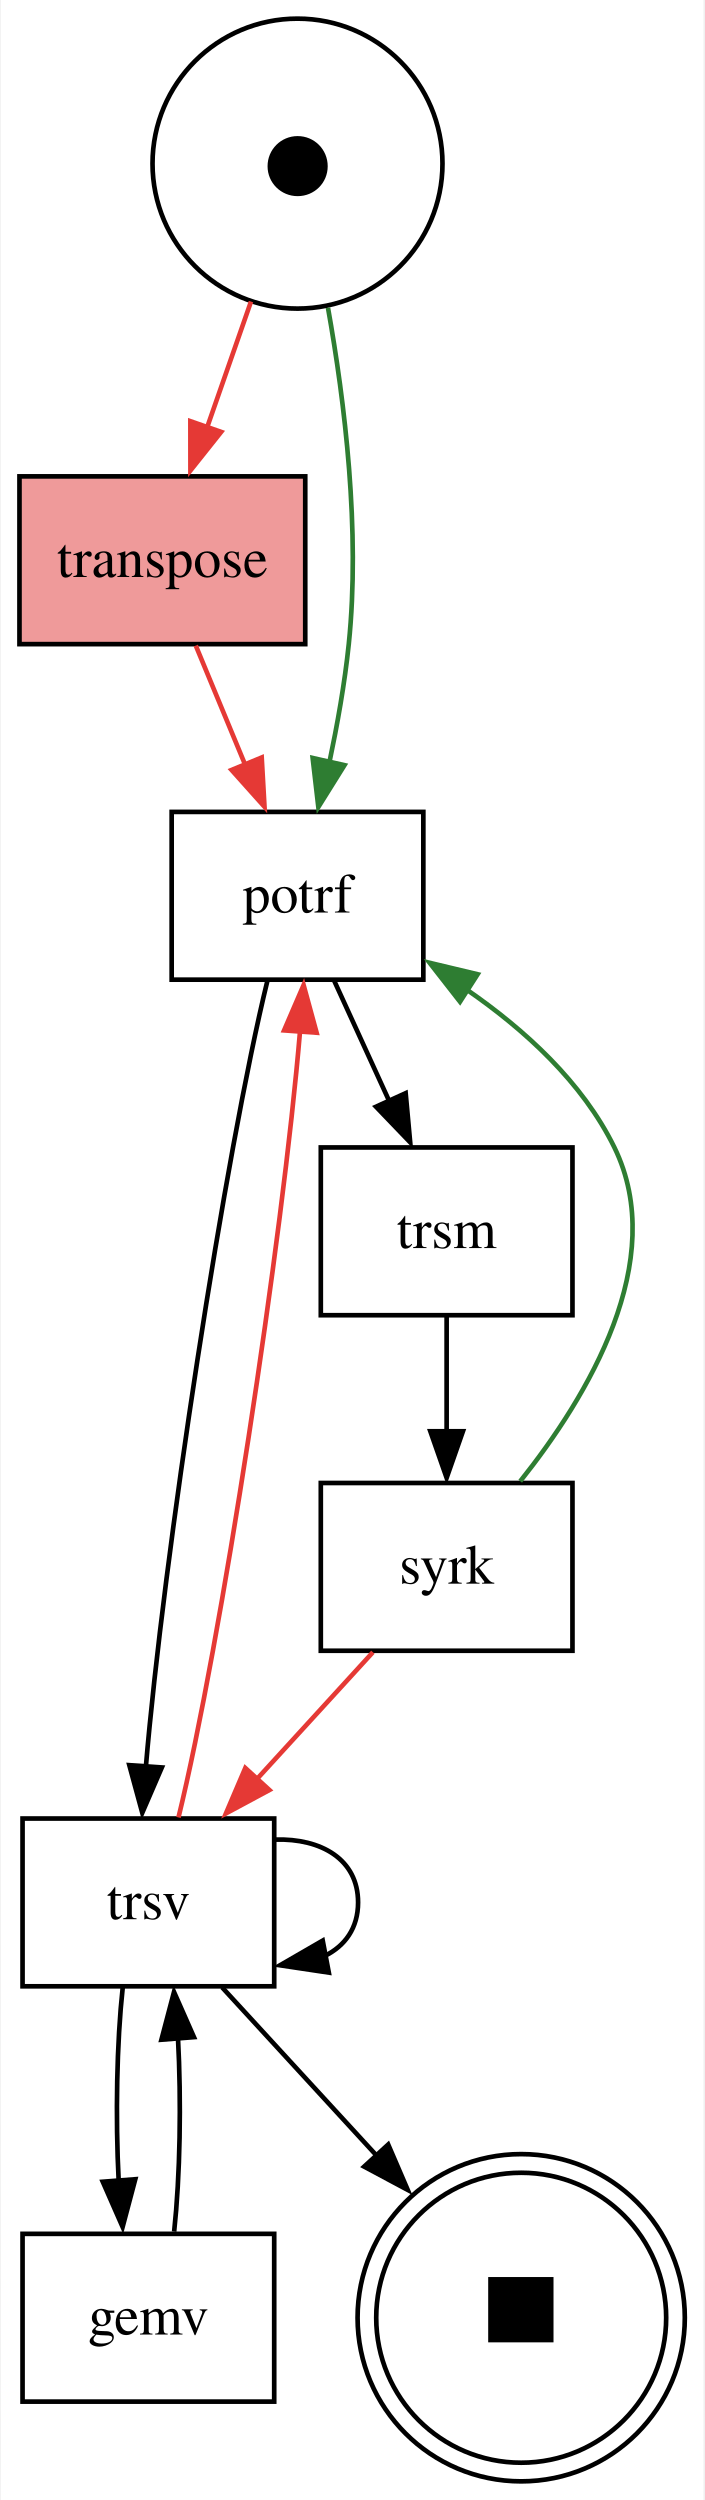
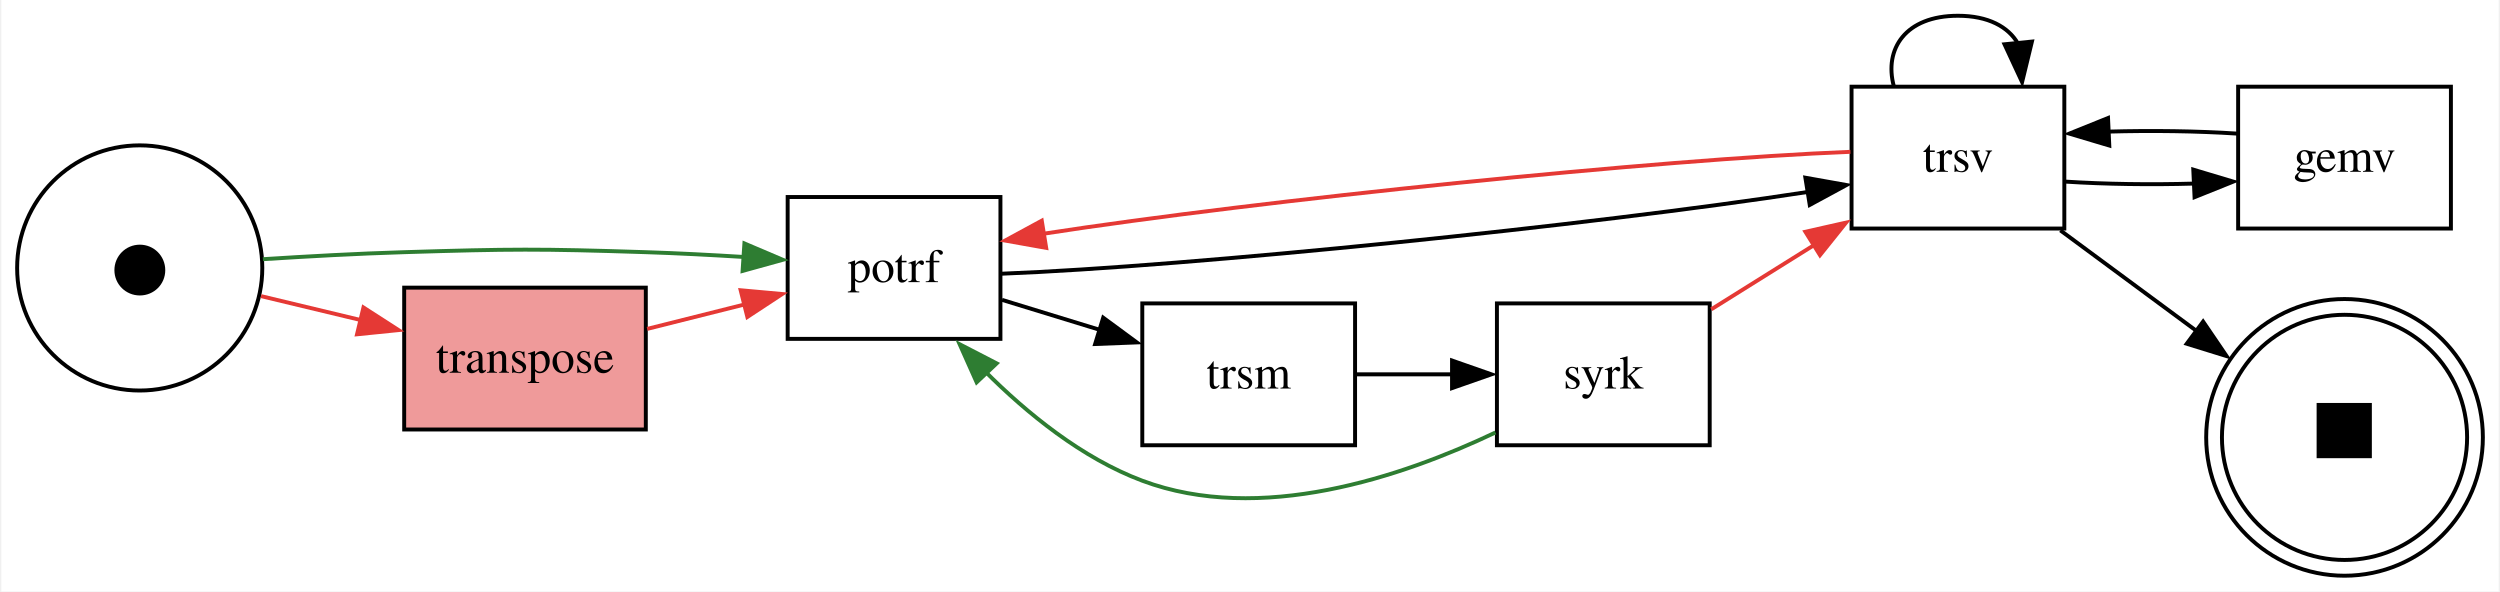
- <svg xmlns="http://www.w3.org/2000/svg" width="151pt" height="536pt" viewBox="0.00 0.00 150.77 536.45">
-   <g id="graph0" class="graph" transform="scale(1 1) rotate(0) translate(4 532.45)">
-     <polygon fill="white" stroke="none" points="-4,4 -4,-532.45 146.77,-532.45 146.77,4 -4,4" />
+ <svg xmlns="http://www.w3.org/2000/svg" width="634pt" height="150pt" viewBox="0.00 0.00 633.77 150.11">
+   <g id="graph0" class="graph" transform="scale(1 1) rotate(0) translate(4 146.11)">
+     <polygon fill="white" stroke="none" points="-4,4 -4,-146.11 629.77,-146.11 629.77,4 -4,4" />
    <g id="node1" class="node">
-       <ellipse fill="none" stroke="black" cx="59.66" cy="-497.34" rx="31.11" ry="31.11" />
-       <text text-anchor="middle" x="59.66" y="-488.34" font-family="Times,serif" font-size="30.00">●</text>
+       <ellipse fill="none" stroke="black" cx="31.11" cy="-78.11" rx="31.11" ry="31.11" />
+       <text text-anchor="middle" x="31.11" y="-69.11" font-family="Times,serif" font-size="30.00">●</text>
    </g>
    <g id="node2" class="node">
-       <polygon fill="#ef9a9a" stroke="black" points="61.32,-430.23 0,-430.23 0,-394.23 61.32,-394.23 61.32,-430.23" />
-       <text text-anchor="middle" x="30.66" y="-408.63" font-family="Times,serif" font-size="12.00">transpose</text>
+       <polygon fill="#ffffff" stroke="black" points="249.55,-96.11 195.55,-96.11 195.55,-60.11 249.55,-60.11 249.55,-96.11" />
+       <text text-anchor="middle" x="222.55" y="-74.51" font-family="Times,serif" font-size="12.00">potrf</text>
+     </g>
+     <g id="edge1" class="edge">
+       <path fill="none" stroke="#2e7d32" d="M62.37,-80.33C73.62,-81.05 86.5,-81.76 98.23,-82.11 125.47,-82.94 132.31,-82.99 159.55,-82.11 167.63,-81.85 176.29,-81.4 184.5,-80.89" />
+       <polygon fill="#2e7d32" stroke="#2e7d32" points="184.57,-84.33 194.32,-80.18 184.11,-77.35 184.57,-84.33" />
+     </g>
+     <g id="node7" class="node">
+       <polygon fill="#ef9a9a" stroke="black" points="159.55,-73.11 98.23,-73.11 98.23,-37.11 159.55,-37.11 159.55,-73.11" />
+       <text text-anchor="middle" x="128.89" y="-51.51" font-family="Times,serif" font-size="12.00">transpose</text>
    </g>
    <g id="edge2" class="edge">
-       <path fill="none" stroke="#e53935" d="M49.68,-467.74C46.64,-459.02 43.3,-449.46 40.29,-440.81" />
-       <polygon fill="#e53935" stroke="#e53935" points="43.28,-439.77 36.68,-431.48 36.67,-442.07 43.28,-439.77" />
+       <path fill="none" stroke="#e53935" d="M61.89,-70.96C69.92,-69.03 78.75,-66.91 87.26,-64.87" />
+       <polygon fill="#e53935" stroke="#e53935" points="87.89,-68.08 96.8,-62.34 86.26,-61.27 87.89,-68.08" />
    </g>
    <g id="node5" class="node">
-       <polygon fill="#ffffff" stroke="black" points="86.66,-358.23 32.66,-358.23 32.66,-322.23 86.66,-322.23 86.66,-358.23" />
-       <text text-anchor="middle" x="59.66" y="-336.63" font-family="Times,serif" font-size="12.00">potrf</text>
+       <polygon fill="#ffffff" stroke="black" points="519.55,-124.11 465.55,-124.11 465.55,-88.11 519.55,-88.11 519.55,-124.11" />
+       <text text-anchor="middle" x="492.55" y="-102.51" font-family="Times,serif" font-size="12.00">trsv</text>
    </g>
-     <g id="edge1" class="edge">
-       <path fill="none" stroke="#2e7d32" d="M66.2,-466.41C69.83,-446.06 73.16,-418.53 70.66,-394.23 69.8,-385.87 68.2,-376.89 66.48,-368.74" />
-       <polygon fill="#2e7d32" stroke="#2e7d32" points="69.74,-368.26 64.13,-359.27 62.91,-369.8 69.74,-368.26" />
+     <g id="edge6" class="edge">
+       <path fill="none" stroke="#000000" d="M249.73,-76.64C297.67,-78.48 399.63,-88.93 454.6,-97.42" />
+       <polygon fill="#000000" stroke="#000000" points="453.83,-101.01 464.26,-99.15 454.94,-94.1 453.83,-101.01" />
+     </g>
+     <g id="node6" class="node">
+       <polygon fill="#ffffff" stroke="black" points="339.55,-69.11 285.55,-69.11 285.55,-33.11 339.55,-33.11 339.55,-69.11" />
+       <text text-anchor="middle" x="312.55" y="-47.51" font-family="Times,serif" font-size="12.00">trsm</text>
+     </g>
+     <g id="edge3" class="edge">
+       <path fill="none" stroke="#000000" d="M249.95,-70.01C257.78,-67.61 266.5,-64.93 274.86,-62.37" />
+       <polygon fill="#000000" stroke="#000000" points="275.63,-65.49 284.16,-59.21 273.58,-58.8 275.63,-65.49" />
+     </g>
+     <g id="node3" class="node">
+       <polygon fill="#ffffff" stroke="black" points="429.55,-69.11 375.55,-69.11 375.55,-33.11 429.55,-33.11 429.55,-69.11" />
+       <text text-anchor="middle" x="402.55" y="-47.51" font-family="Times,serif" font-size="12.00">syrk</text>
+     </g>
+     <g id="edge5" class="edge">
+       <path fill="none" stroke="#2e7d32" d="M375.18,-36.35C351.29,-24.99 315.37,-12.95 285.55,-24.11 270.27,-29.83 256.28,-41.2 245.47,-52.04" />
+       <polygon fill="#2e7d32" stroke="#2e7d32" points="243.51,-49.08 239.19,-58.75 248.6,-53.89 243.51,-49.08" />
+     </g>
+     <g id="edge11" class="edge">
+       <path fill="none" stroke="#e53935" d="M429.95,-67.61C438.13,-72.73 447.28,-78.45 455.98,-83.88" />
+       <polygon fill="#e53935" stroke="#e53935" points="453.83,-87.29 464.16,-89.62 457.54,-81.35 453.83,-87.29" />
+     </g>
+     <g id="node4" class="node">
+       <polygon fill="#ffffff" stroke="black" points="617.66,-124.11 563.66,-124.11 563.66,-88.11 617.66,-88.11 617.66,-124.11" />
+       <text text-anchor="middle" x="590.66" y="-102.51" font-family="Times,serif" font-size="12.00">gemv</text>
+     </g>
+     <g id="edge8" class="edge">
+       <path fill="none" stroke="#000000" d="M563.43,-112.2C553.37,-112.86 541.68,-113.02 530.78,-112.71" />
+       <polygon fill="#000000" stroke="#000000" points="530.96,-109.17 520.81,-112.2 530.64,-116.16 530.96,-109.17" />
+     </g>
+     <g id="edge12" class="edge">
+       <path fill="none" stroke="#e53935" d="M465.26,-107.58C417.24,-105.73 315.27,-95.28 260.38,-86.78" />
+       <polygon fill="#e53935" stroke="#e53935" points="261.16,-83.2 250.73,-85.06 260.04,-90.11 261.16,-83.2" />
+     </g>
+     <g id="edge7" class="edge">
+       <path fill="none" stroke="#000000" d="M519.81,-100.02C529.88,-99.37 541.56,-99.2 552.46,-99.52" />
+       <polygon fill="#000000" stroke="#000000" points="552.28,-103.06 562.43,-100.02 552.6,-96.07 552.28,-103.06" />
+     </g>
+     <g id="edge9" class="edge">
+       <path fill="none" stroke="#000000" d="M476.27,-124.27C473.76,-133.65 479.19,-142.11 492.55,-142.11 500.27,-142.11 505.34,-139.28 507.76,-135.09" />
+       <polygon fill="#000000" stroke="#000000" points="511.33,-135.56 508.83,-125.27 504.37,-134.87 511.33,-135.56" />
+     </g>
+     <g id="node8" class="node">
+       <ellipse fill="none" stroke="black" cx="590.66" cy="-35.11" rx="31.11" ry="31.11" />
+       <ellipse fill="none" stroke="black" cx="590.66" cy="-35.11" rx="35.11" ry="35.11" />
+       <text text-anchor="middle" x="590.66" y="-26.11" font-family="Times,serif" font-size="30.00">■</text>
+     </g>
+     <g id="edge13" class="edge">
+       <path fill="none" stroke="#000000" d="M518.55,-87.64C529.1,-79.85 541.59,-70.62 553.14,-62.09" />
+       <polygon fill="#000000" stroke="#000000" points="554.77,-64.5 560.73,-55.74 550.61,-58.87 554.77,-64.5" />
+     </g>
+     <g id="edge4" class="edge">
+       <path fill="none" stroke="#000000" d="M339.95,-51.11C347.61,-51.11 356.12,-51.11 364.31,-51.11" />
+       <polygon fill="#000000" stroke="#000000" points="364.16,-54.61 374.16,-51.11 364.16,-47.61 364.16,-54.61" />
    </g>
    <g id="edge10" class="edge">
-       <path fill="none" stroke="#e53935" d="M37.83,-393.92C41.03,-386.21 44.87,-376.94 48.43,-368.34" />
-       <polygon fill="#e53935" stroke="#e53935" points="51.98,-369.91 52.58,-359.33 45.51,-367.23 51.98,-369.91" />
-     </g>
-     <g id="node3" class="node">
-       <polygon fill="#ffffff" stroke="black" points="54.66,-142.23 0.66,-142.23 0.66,-106.23 54.66,-106.23 54.66,-142.23" />
-       <text text-anchor="middle" x="27.66" y="-120.63" font-family="Times,serif" font-size="12.00">trsv</text>
-     </g>
-     <g id="edge9" class="edge">
-       <path fill="none" stroke="#000000" d="M54.9,-137.71C64.69,-138 72.66,-133.51 72.66,-124.23 72.66,-118.71 69.85,-114.89 65.52,-112.75" />
-       <polygon fill="#000000" stroke="#000000" points="66.38,-109.17 55.9,-110.74 65.07,-116.04 66.38,-109.17" />
-     </g>
-     <g id="node4" class="node">
-       <polygon fill="#ffffff" stroke="black" points="54.66,-53.11 0.66,-53.11 0.66,-17.11 54.66,-17.11 54.66,-53.11" />
-       <text text-anchor="middle" x="27.66" y="-31.51" font-family="Times,serif" font-size="12.00">gemv</text>
-     </g>
-     <g id="edge7" class="edge">
-       <path fill="none" stroke="#000000" d="M22.16,-106.01C20.87,-94.16 20.58,-78.14 21.29,-64.42" />
-       <polygon fill="#000000" stroke="#000000" points="24.85,-64.83 22.13,-54.59 17.87,-64.29 24.85,-64.83" />
-     </g>
-     <g id="edge12" class="edge">
-       <path fill="none" stroke="#e53935" d="M34.12,-142.46C43.16,-179.39 56.46,-266.47 60.22,-311.37" />
-       <polygon fill="#e53935" stroke="#e53935" points="56.78,-311.35 60.97,-321.07 63.76,-310.85 56.78,-311.35" />
-     </g>
-     <g id="node8" class="node">
-       <ellipse fill="none" stroke="black" cx="107.66" cy="-35.11" rx="31.11" ry="31.11" />
-       <ellipse fill="none" stroke="black" cx="107.66" cy="-35.11" rx="35.11" ry="35.11" />
-       <text text-anchor="middle" x="107.66" y="-26.11" font-family="Times,serif" font-size="30.00">■</text>
-     </g>
-     <g id="edge13" class="edge">
-       <path fill="none" stroke="#000000" d="M43.47,-106.01C53.03,-95.6 65.55,-81.97 76.99,-69.51" />
-       <polygon fill="#000000" stroke="#000000" points="79.12,-72.28 83.31,-62.54 73.96,-67.54 79.12,-72.28" />
-     </g>
-     <g id="edge8" class="edge">
-       <path fill="none" stroke="#000000" d="M33.19,-53.59C34.47,-65.5 34.74,-81.54 34.01,-95.22" />
-       <polygon fill="#000000" stroke="#000000" points="30.46,-94.77 33.16,-105.01 37.44,-95.32 30.46,-94.77" />
-     </g>
-     <g id="edge6" class="edge">
-       <path fill="none" stroke="#000000" d="M53.22,-322.07C44.19,-285.21 30.88,-198.15 27.11,-153.18" />
-       <polygon fill="#000000" stroke="#000000" points="30.55,-153.19 26.35,-143.46 23.57,-153.68 30.55,-153.19" />
-     </g>
-     <g id="node6" class="node">
-       <polygon fill="#ffffff" stroke="black" points="118.66,-286.23 64.66,-286.23 64.66,-250.23 118.66,-250.23 118.66,-286.23" />
-       <text text-anchor="middle" x="91.66" y="-264.63" font-family="Times,serif" font-size="12.00">trsm</text>
-     </g>
-     <g id="edge3" class="edge">
-       <path fill="none" stroke="#000000" d="M67.57,-321.92C71.14,-314.12 75.43,-304.73 79.4,-296.05" />
-       <polygon fill="#000000" stroke="#000000" points="82.87,-297.88 83.84,-287.33 76.5,-294.97 82.87,-297.88" />
-     </g>
-     <g id="node7" class="node">
-       <polygon fill="#ffffff" stroke="black" points="118.66,-214.23 64.66,-214.23 64.66,-178.23 118.66,-178.23 118.66,-214.23" />
-       <text text-anchor="middle" x="91.66" y="-192.63" font-family="Times,serif" font-size="12.00">syrk</text>
-     </g>
-     <g id="edge4" class="edge">
-       <path fill="none" stroke="#000000" d="M91.66,-249.92C91.66,-242.46 91.66,-233.55 91.66,-225.19" />
-       <polygon fill="#000000" stroke="#000000" points="95.16,-225.33 91.66,-215.33 88.16,-225.33 95.16,-225.33" />
-     </g>
-     <g id="edge11" class="edge">
-       <path fill="none" stroke="#e53935" d="M75.84,-177.92C68.25,-169.61 59,-159.5 50.65,-150.37" />
-       <polygon fill="#e53935" stroke="#e53935" points="53.63,-148.35 44.3,-143.33 48.46,-153.07 53.63,-148.35" />
-     </g>
-     <g id="edge5" class="edge">
-       <path fill="none" stroke="#2e7d32" d="M107.45,-214.6C121.95,-232.77 139.51,-261.96 127.66,-286.23 120.84,-300.19 108.37,-311.54 95.96,-320.1" />
-       <polygon fill="#2e7d32" stroke="#2e7d32" points="94.53,-317.5 88.01,-325.85 98.31,-323.39 94.53,-317.5" />
+       <path fill="none" stroke="#e53935" d="M159.9,-62.64C167.81,-64.63 176.45,-66.8 184.68,-68.86" />
+       <polygon fill="#e53935" stroke="#e53935" points="183.62,-72.45 194.17,-71.49 185.32,-65.67 183.62,-72.45" />
    </g>
  </g>
</svg>
